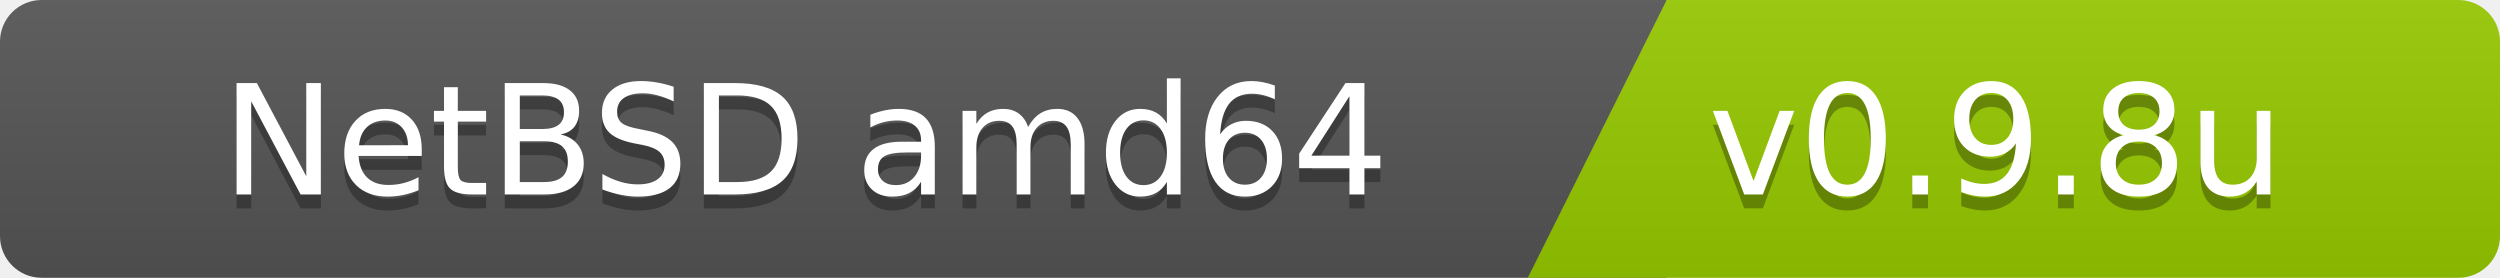
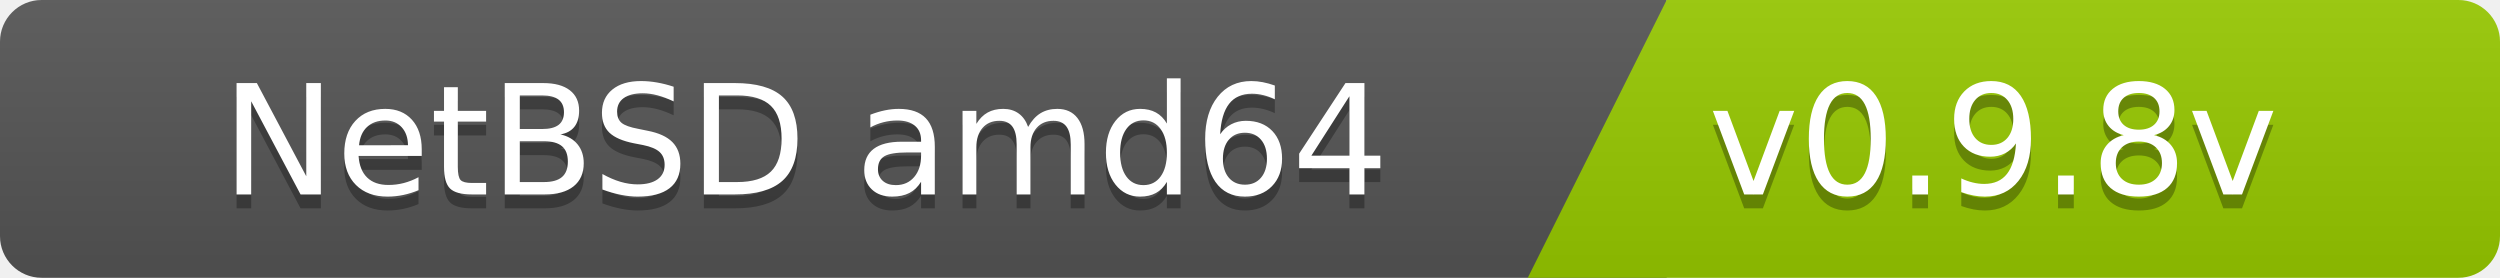
<svg xmlns="http://www.w3.org/2000/svg" width="180" height="20">
  <linearGradient id="b" x2="0" y2="100%">
    <stop offset="0" stop-color="#bbb" stop-opacity=".1" />
    <stop offset="1" stop-opacity=".1" />
  </linearGradient>
  <clipPath id="a">
    <rect width="180" height="20" rx="3" fill="#fff" />
  </clipPath>
  <g clip-path="url(#a)">
    <path fill="#555" d="M0   0h120v20H0z" />
    <path fill="#97ca00" d="M120 0h125v20H110z" />
    <path fill="url(#b)" d="M0   0h180v20H0z" />
  </g>
  <g fill="#fff" font-family="DejaVu Sans,Verdana,Geneva,sans-serif" font-size="110">
    <text x="1000" y="150" fill="#010101" fill-opacity=".3" transform="scale(.1)" text-anchor="end">NetBSD amd64</text>
    <text x="1000" y="140" transform="scale(.1)" text-anchor="end">NetBSD amd64</text>
-     <text x="1230" y="150" fill="#010101" fill-opacity=".3" transform="scale(.1)" text-anchor="start">v0.9.8u</text>
-     <text x="1230" y="140" transform="scale(.1)" text-anchor="start">v0.9.8u</text>
+     <text x="1230" y="150" fill="#010101" fill-opacity=".3" transform="scale(.1)" text-anchor="start">v0.9.8v</text>
+     <text x="1230" y="140" transform="scale(.1)" text-anchor="start">v0.9.8v</text>
  </g>
</svg>
